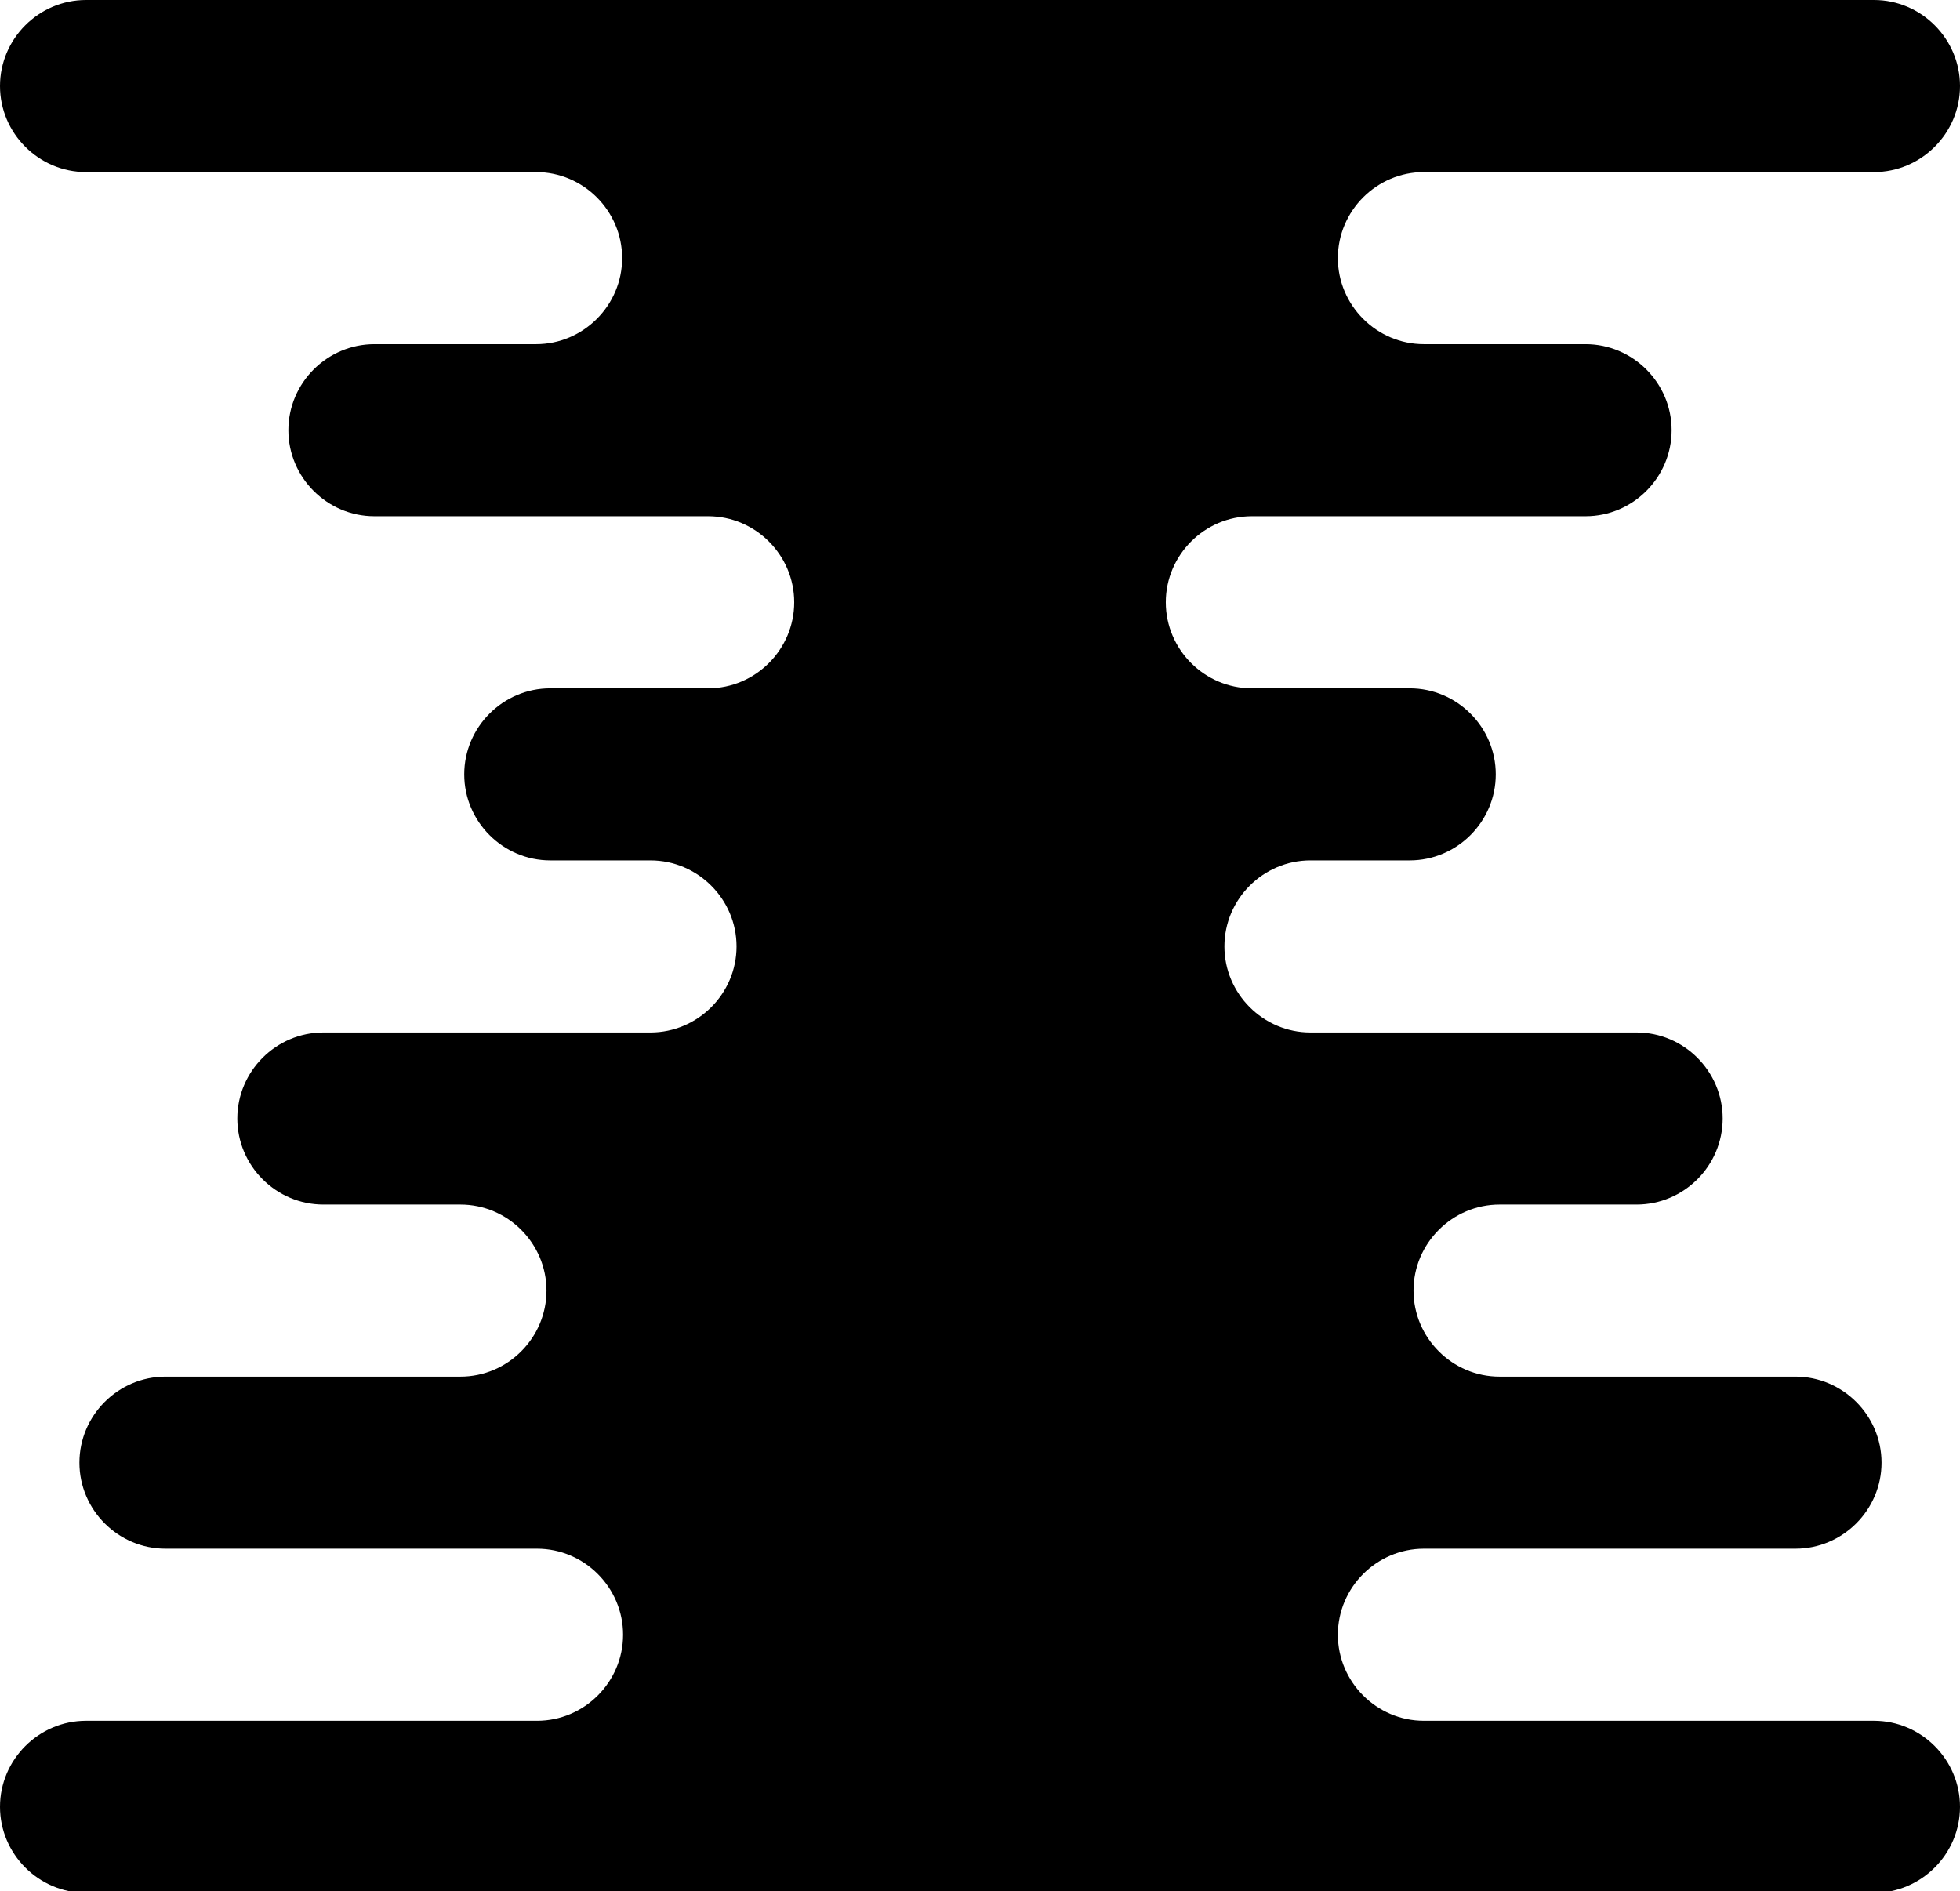
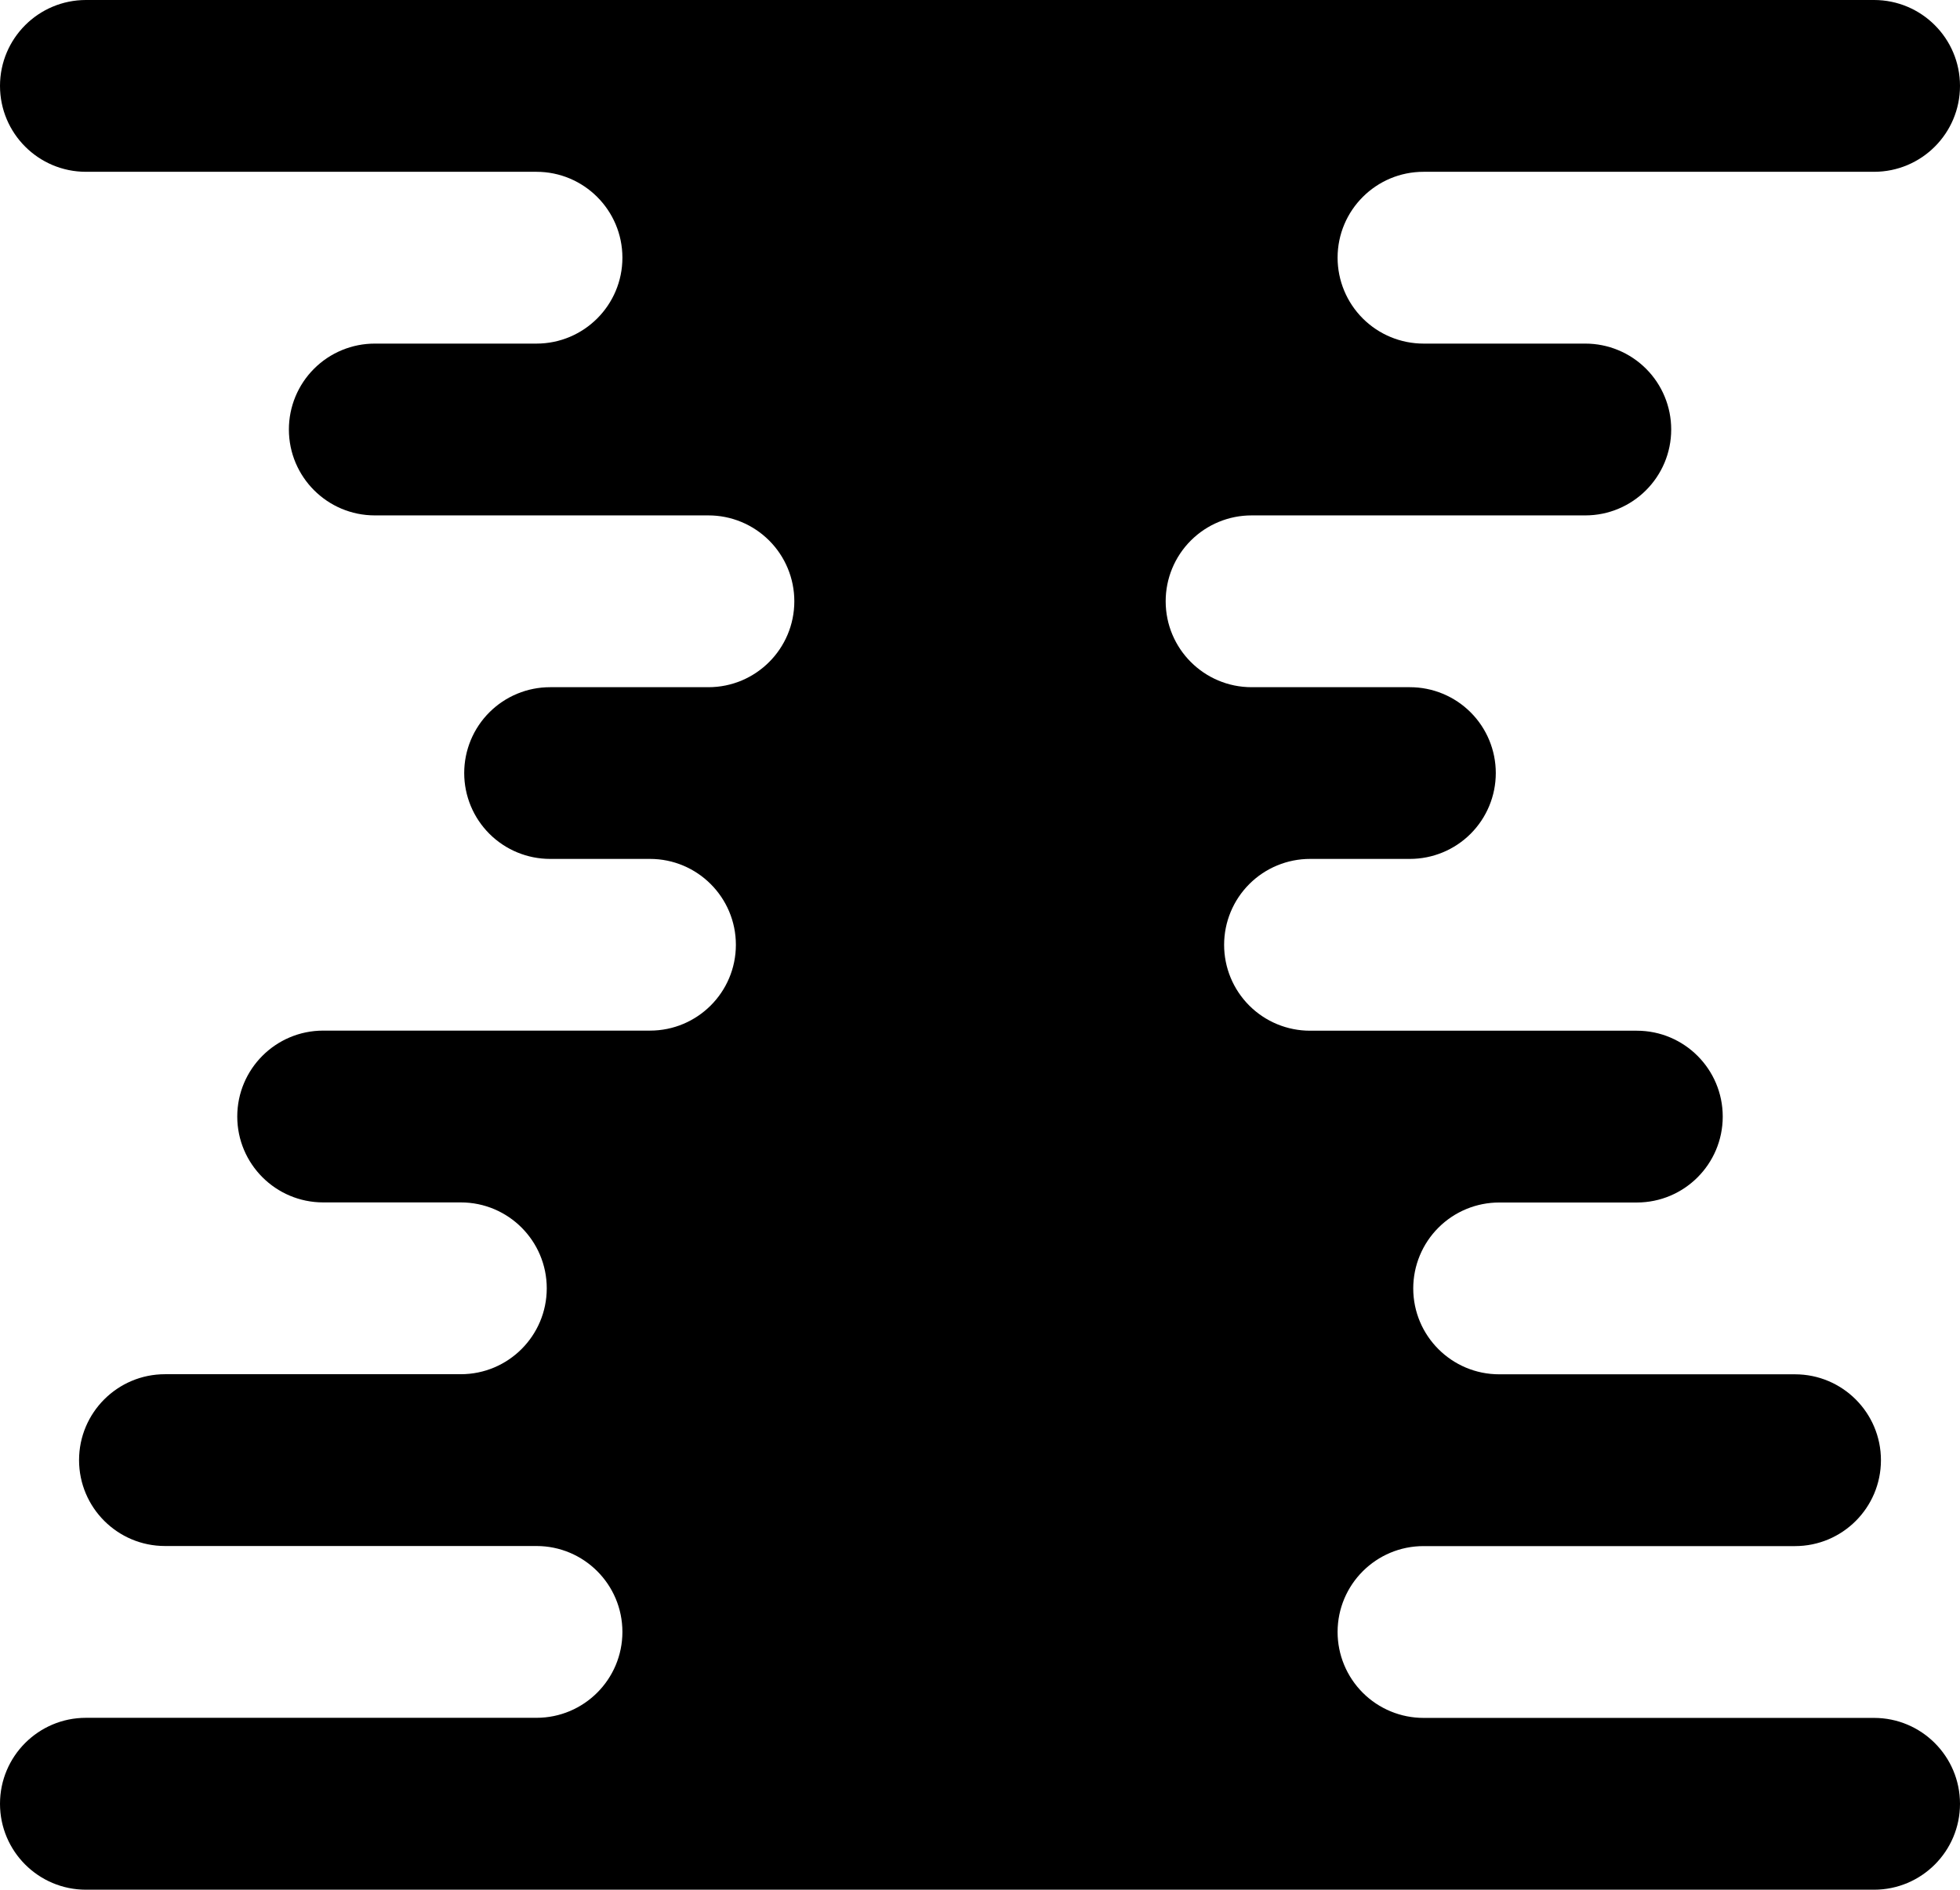
- <svg xmlns="http://www.w3.org/2000/svg" version="1.1" id="b690aa78-7666-41f1-bbc9-06a816d34c08" x="0px" y="0px" viewBox="0 0 207.3 200" style="enable-background:new 0 0 207.3 200;" xml:space="preserve">
-   <path class="st0" d="M207.3,9.1L207.3,9.1c0-5-4.1-9.1-9.1-9.1c0,0,0,0,0,0H9.1C4.1,0,0,4.1,0,9.1l0,0c0,5,4.1,9.1,9.1,9.1h47.6  c5,0,9.1,4.1,9.1,9.1l0,0c0,5-4.1,9.1-9.1,9.1H39.6c-5,0-9.1,4.1-9.1,9.1l0,0c0,5,4.1,9.1,9.1,9.1c0,0,0,0,0,0h35.3  c5,0,9.1,4.1,9.1,9.1l0,0c0,5-4.1,9.1-9.1,9.1H58.2c-5,0-9.1,4.1-9.1,9.1l0,0c0,5,4.1,9.1,9.1,9.1h10.6c5,0,9.1,4.1,9.1,9.1v0l0,0  c0,5-4.1,9.1-9.1,9.1H34.2c-5,0-9.1,4.1-9.1,9.1l0,0c0,5,4.1,9.1,9.1,9.1h14.5c5,0,9.1,4.1,9.1,9.1l0,0c0,5-4.1,9.1-9.1,9.1H17.5  c-5,0-9.1,4.1-9.1,9.1c0,0,0,0,0,0l0,0c0,5,4.1,9.1,9.1,9.1h39.3c5,0,9.1,4.1,9.1,9.1l0,0c0,5-4.1,9.1-9.1,9.1H9.1  c-5,0-9.1,4.1-9.1,9.1c0,0,0,0,0,0l0,0c0,5,4.1,9.1,9.1,9.1h189.1c5,0,9.1-4.1,9.1-9.1l0,0c0-5-4.1-9.1-9.1-9.1h-47.6  c-5,0-9.1-4.1-9.1-9.1c0,0,0,0,0,0l0,0c0-5,4.1-9.1,9.1-9.1c0,0,0,0,0,0h39.3c5,0,9.1-4.1,9.1-9.1l0,0c0-5-4.1-9.1-9.1-9.1  c0,0,0,0,0,0h-31.3c-5,0-9.1-4.1-9.1-9.1c0,0,0,0,0,0l0,0c0-5,4.1-9.1,9.1-9.1c0,0,0,0,0,0h14.5c5,0,9.1-4.1,9.1-9.1l0,0  c0-5-4.1-9.1-9.1-9.1h-34.5c-5,0-9.1-4.1-9.1-9.1c0,0,0,0,0,0l0,0c0-5,4.1-9.1,9.1-9.1c0,0,0,0,0,0h10.5c5,0,9.1-4.1,9.1-9.1l0,0  c0-5-4.1-9.1-9.1-9.1h-16.7c-5,0-9.1-4.1-9.1-9.1l0,0c0-5,4.1-9.1,9.1-9.1h35.3c5,0,9.1-4.1,9.1-9.1c0,0,0,0,0,0l0,0  c0-5-4.1-9.1-9.1-9.1h-17.1c-5,0-9.1-4.1-9.1-9.1c0,0,0,0,0,0l0,0c0-5,4.1-9.1,9.1-9.1c0,0,0,0,0,0h47.6  C203.2,18.2,207.3,14.1,207.3,9.1C207.3,9.1,207.3,9.1,207.3,9.1z" />
+ <svg xmlns="http://www.w3.org/2000/svg" id="bdd7154f-4eda-47c4-992f-fb7f23df8587" data-name="cloud1" viewBox="0 0 207.27 199.86">
+   <path d="M207.27,9.08h0A9.09,9.09,0,0,0,198.18,0H9.09A9.09,9.09,0,0,0,0,9.08H0a9.09,9.09,0,0,0,9.09,9.09H56.73a9.09,9.09,0,0,1,9.09,9.08h0a9.09,9.09,0,0,1-9.09,9.09H39.64a9.08,9.08,0,0,0-9.09,9.08h0a9.09,9.09,0,0,0,9.09,9.09H74.91A9.08,9.08,0,0,1,84,63.59h0a9.09,9.09,0,0,1-9.09,9.09H58.18a9.08,9.08,0,0,0-9.09,9.08h0a9.08,9.08,0,0,0,9.09,9.08H68.73a9.09,9.09,0,0,1,9.09,9.09h0A9.08,9.08,0,0,1,68.73,109H34.18a9.09,9.09,0,0,0-9.09,9.09h0a9.09,9.09,0,0,0,9.09,9.08H48.73a9.09,9.09,0,0,1,9.09,9.09h0a9.09,9.09,0,0,1-9.09,9.08H17.45a9.09,9.09,0,0,0-9.09,9.09h0a9.09,9.09,0,0,0,9.09,9.08H56.73a9.09,9.09,0,0,1,9.09,9.08h0a9.09,9.09,0,0,1-9.09,9.09H9.09A9.09,9.09,0,0,0,0,190.77H0a9.09,9.09,0,0,0,9.09,9.09H198.18a9.09,9.09,0,0,0,9.09-9.09h0a9.09,9.09,0,0,0-9.09-9.08H150.55a9.09,9.09,0,0,1-9.1-9.09h0a9.09,9.09,0,0,1,9.1-9.08h39.27a9.09,9.09,0,0,0,9.09-9.08h0a9.09,9.09,0,0,0-9.09-9.09H158.55a9.09,9.09,0,0,1-9.1-9.08h0a9.09,9.09,0,0,1,9.1-9.09h14.54a9.09,9.09,0,0,0,9.09-9.08h0a9.09,9.09,0,0,0-9.09-9.09H138.55a9.08,9.08,0,0,1-9.1-9.08h0a9.09,9.09,0,0,1,9.1-9.09h10.54a9.08,9.08,0,0,0,9.09-9.08h0a9.08,9.08,0,0,0-9.09-9.08H132.36a9.09,9.09,0,0,1-9.09-9.09h0a9.08,9.08,0,0,1,9.09-9.08h35.28a9.09,9.09,0,0,0,9.09-9.09h0a9.08,9.08,0,0,0-9.09-9.08H150.55a9.09,9.09,0,0,1-9.1-9.09h0a9.09,9.09,0,0,1,9.1-9.08h47.63A9.09,9.09,0,0,0,207.27,9.08Z" />
</svg>
